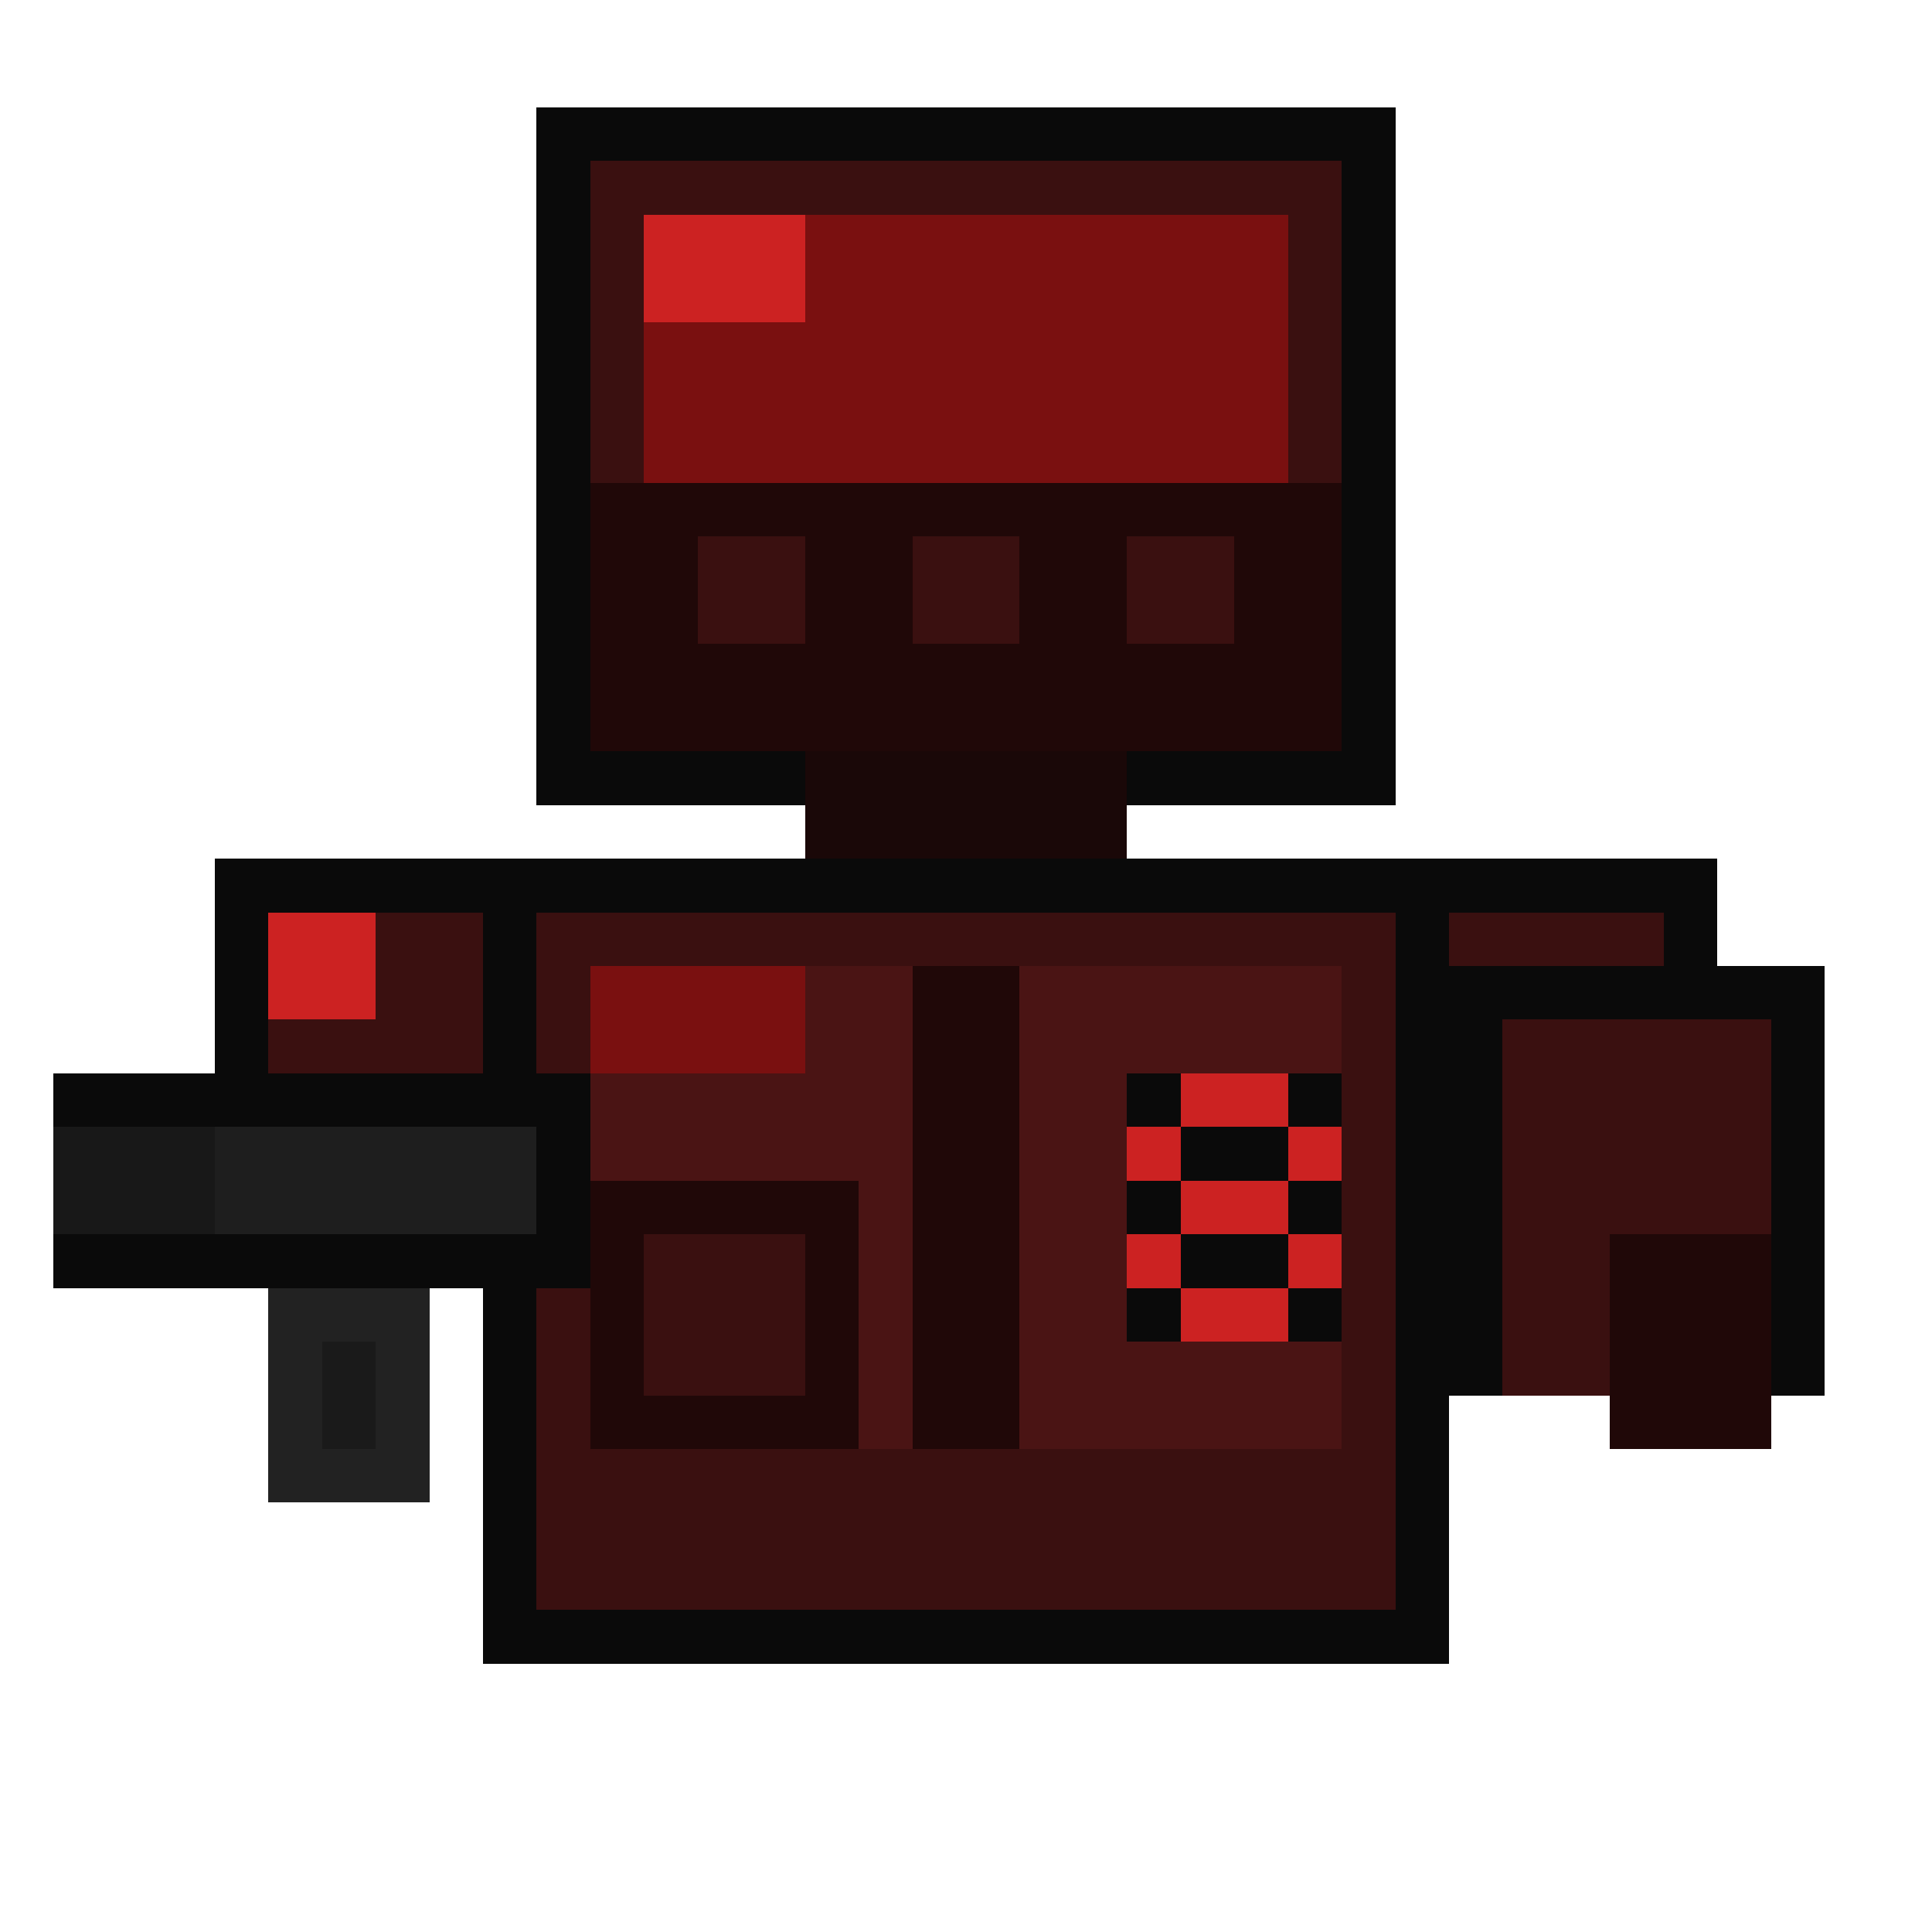
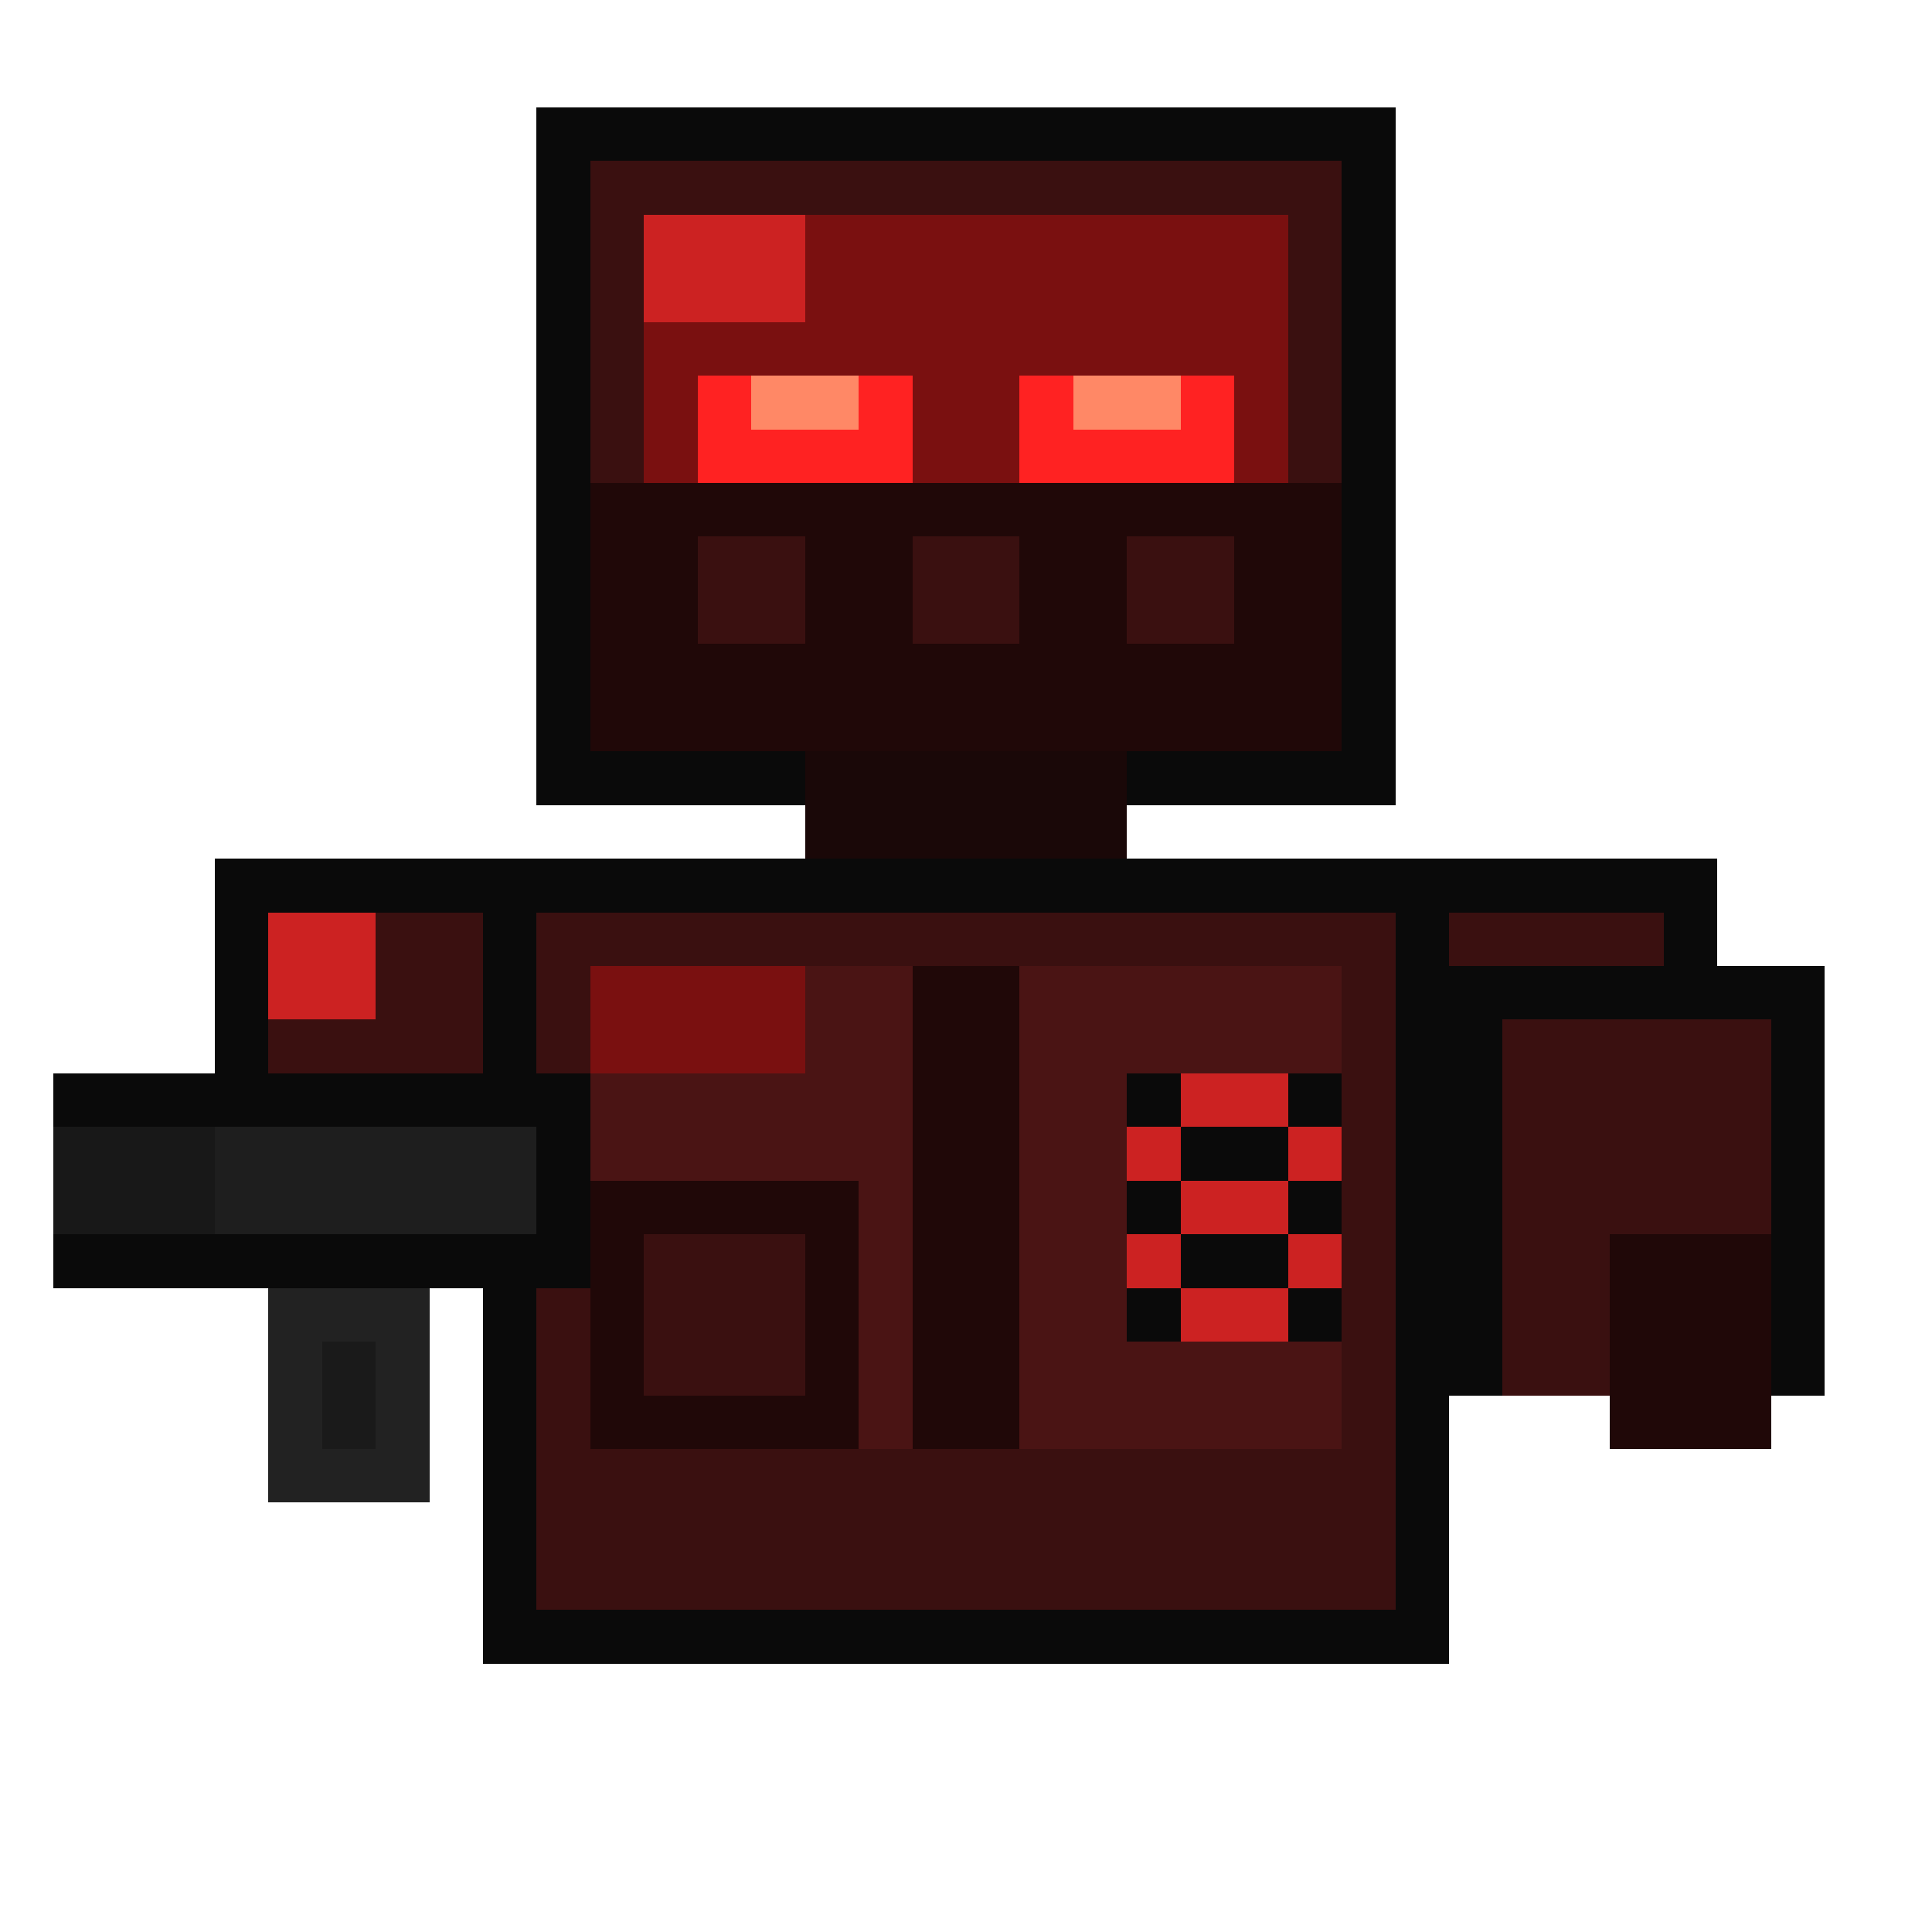
<svg xmlns="http://www.w3.org/2000/svg" viewBox="0 0 36 36" shape-rendering="crispEdges" width="36" height="36">
  <rect x="10" y="2" width="16" height="13" fill="#0A0A0A" />
  <rect x="11" y="3" width="14" height="11" fill="#3A1010" />
  <rect x="12" y="4" width="12" height="6" fill="#7A1010" />
  <rect x="12" y="4" width="3" height="2" fill="#CC2222" />
  <rect x="11" y="9" width="14" height="4" fill="#200808" />
  <rect x="13" y="10" width="2" height="2" fill="#3A1010" />
  <rect x="17" y="10" width="2" height="2" fill="#3A1010" />
  <rect x="21" y="10" width="2" height="2" fill="#3A1010" />
+   <rect x="13" y="7" width="4" height="2" fill="#FF2222" />
+   <rect x="19" y="7" width="4" height="2" fill="#FF2222" />
+   <rect x="14" y="7" width="2" height="1" fill="#FF8866" />
+   <rect x="20" y="7" width="2" height="1" fill="#FF8866" />
  <rect x="11" y="13" width="14" height="1" fill="#200808" />
  <rect x="15" y="14" width="6" height="3" fill="#1A0808" />
  <rect x="4" y="16" width="9" height="7" fill="#0A0A0A" />
  <rect x="5" y="17" width="7" height="5" fill="#3A1010" />
  <rect x="5" y="17" width="2" height="2" fill="#CC2222" />
  <rect x="23" y="16" width="9" height="7" fill="#0A0A0A" />
  <rect x="24" y="17" width="7" height="5" fill="#3A1010" />
  <rect x="9" y="16" width="18" height="15" fill="#0A0A0A" />
  <rect x="10" y="17" width="16" height="13" fill="#3A1010" />
  <rect x="11" y="18" width="14" height="9" fill="#4A1414" />
  <rect x="17" y="18" width="2" height="9" fill="#200808" />
  <rect x="11" y="18" width="4" height="2" fill="#7A1010" />
  <rect x="11" y="22" width="5" height="5" fill="#200808" />
  <rect x="12" y="23" width="3" height="3" fill="#3A1010" />
  <rect x="21" y="20" width="4" height="5" fill="#CC2222" />
  <rect x="21" y="20" width="1" height="1" fill="#0A0A0A" />
  <rect x="24" y="20" width="1" height="1" fill="#0A0A0A" />
  <rect x="22" y="21" width="1" height="1" fill="#0A0A0A" />
  <rect x="23" y="21" width="1" height="1" fill="#0A0A0A" />
  <rect x="21" y="22" width="1" height="1" fill="#0A0A0A" />
  <rect x="24" y="22" width="1" height="1" fill="#0A0A0A" />
  <rect x="22" y="23" width="1" height="1" fill="#0A0A0A" />
  <rect x="23" y="23" width="1" height="1" fill="#0A0A0A" />
  <rect x="21" y="24" width="1" height="1" fill="#0A0A0A" />
  <rect x="24" y="24" width="1" height="1" fill="#0A0A0A" />
  <rect x="1" y="20" width="10" height="4" fill="#0A0A0A" />
  <rect x="2" y="21" width="8" height="2" fill="#1E1E1E" />
  <rect x="1" y="21" width="3" height="2" fill="#181818" />
  <rect x="5" y="24" width="3" height="4" fill="#222" />
  <rect x="6" y="25" width="1" height="2" fill="#1A1A1A" />
  <rect x="27" y="18" width="7" height="8" fill="#0A0A0A" />
  <rect x="28" y="19" width="5" height="7" fill="#3A1010" />
  <rect x="30" y="23" width="3" height="4" fill="#200808" />
</svg>
